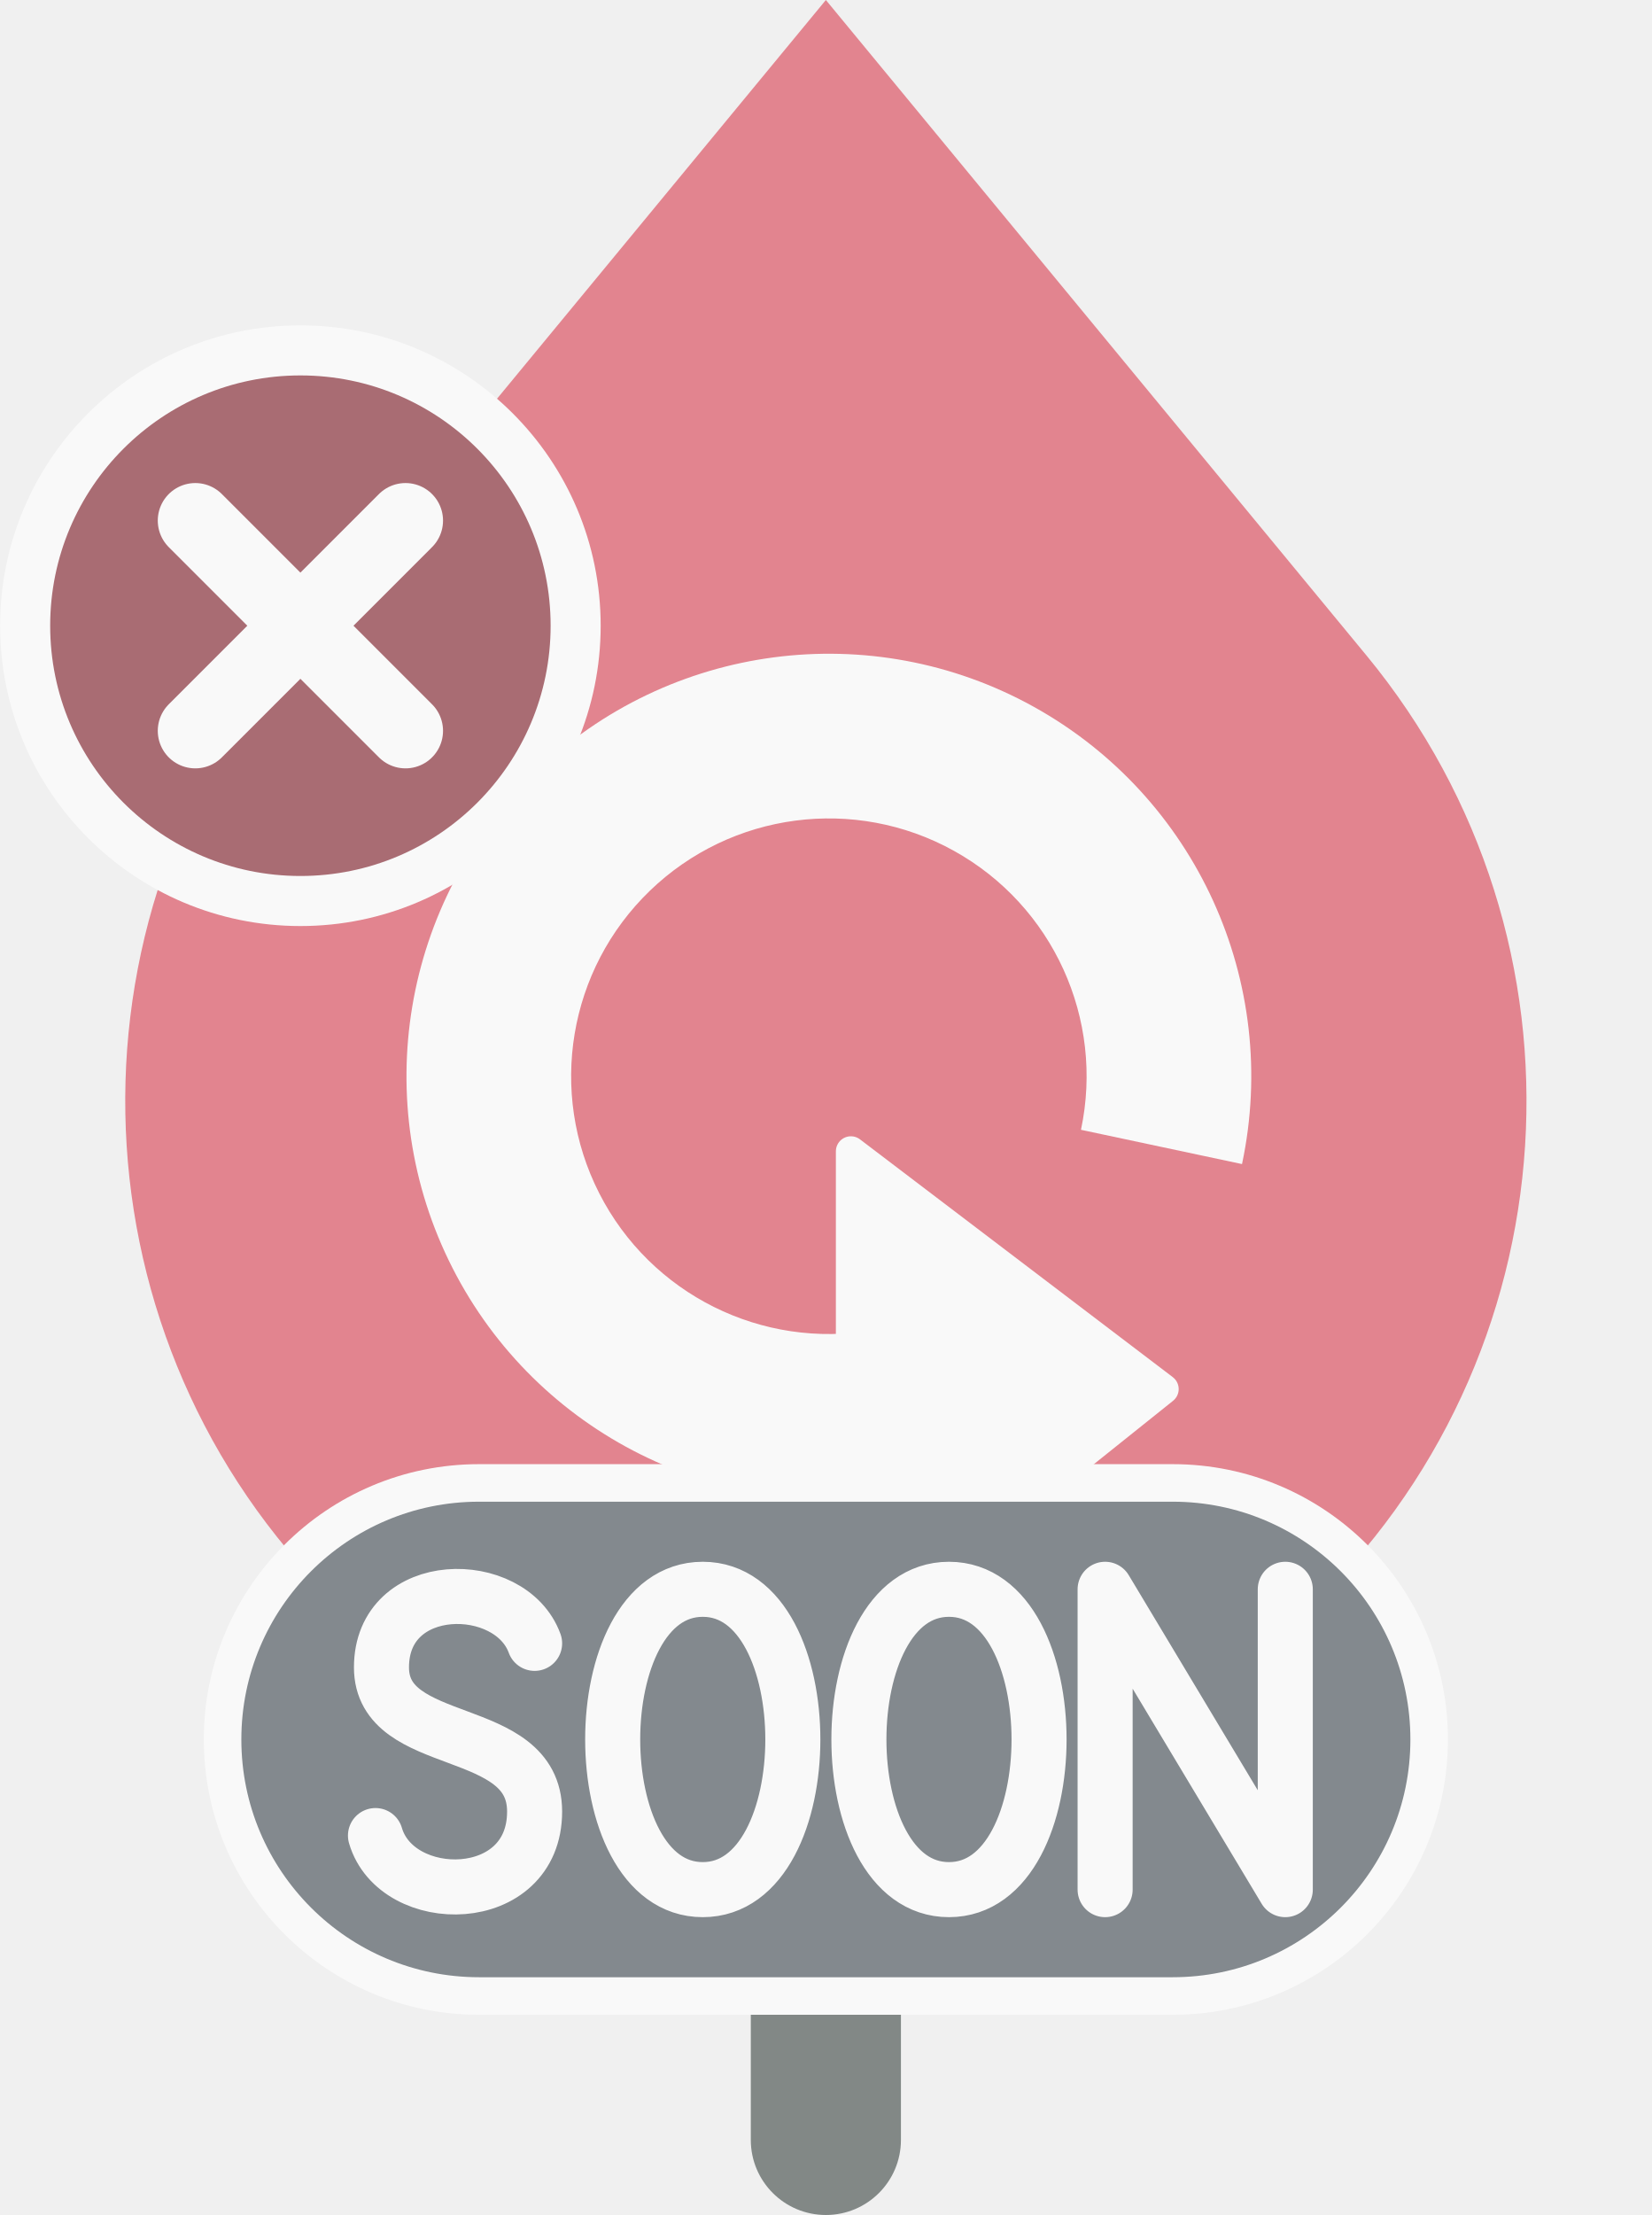
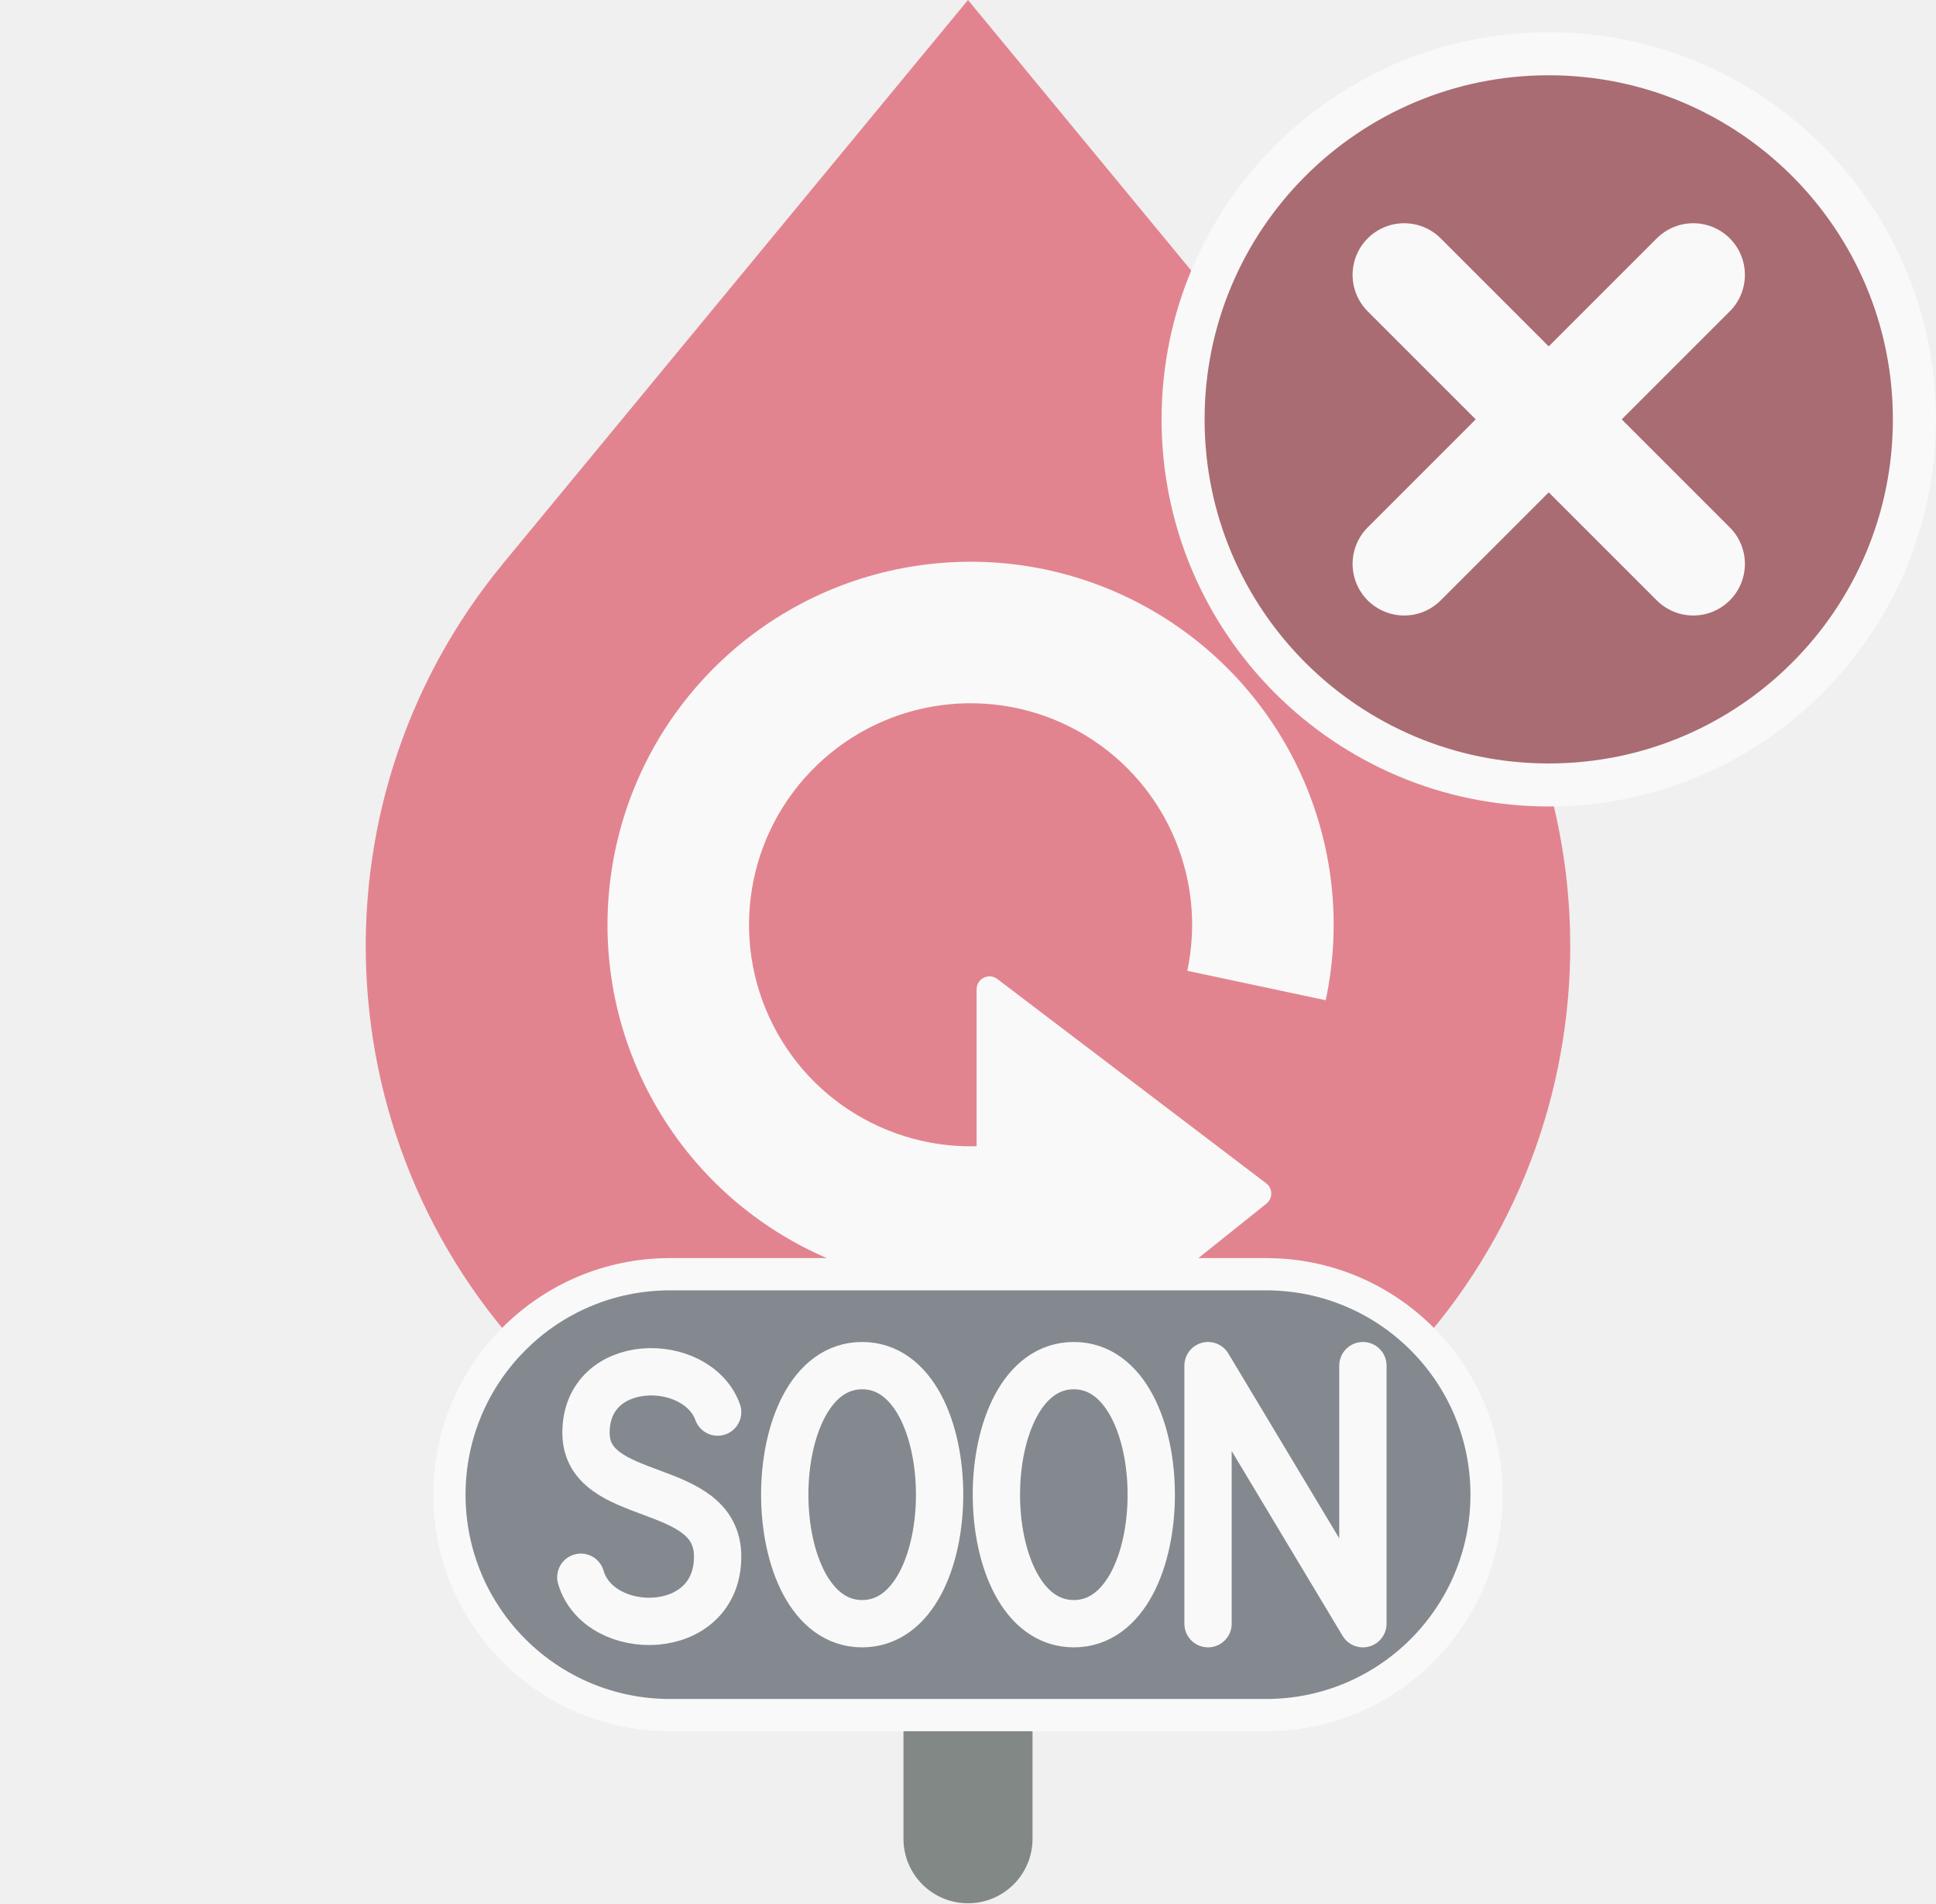
- <svg xmlns="http://www.w3.org/2000/svg" width="25.36" height="34.00" viewBox="7.000 2.000 66.000 88.500">
+ <svg xmlns="http://www.w3.org/2000/svg" width="34.58" height="34.00" viewBox="-5.000 2.000 90.000 88.500">
  <g opacity="0.60">
    <rect x="37" y="70" width="6" height="20.5" rx="3" fill="#384240" />
    <path d="M40.000,2.000 L61.599,28.182 A28.000,28.000 0 1 1 18.401,28.182 Z" fill="#D93C4E" />
    <path d="M43.051,61.624 A16.88,16.88 0 1 1 56.631,48.510 L50.195,47.141 A10.3,10.3 0 1 0 41.909,55.144 Z" fill="#fff" />
    <path d="M41.000,48.000 L53.500,57.500 L41.000,67.500 Z" fill="#fff" stroke="#fff" stroke-width="1.2" stroke-linejoin="round" />
    <rect x="15.140" y="60.500" width="49.720" height="22.000" rx="11.000" fill="#fff" />
    <rect x="16.640" y="62.000" width="46.720" height="19.000" rx="9.500" fill="#3A444C" />
    <path d="M28.360,67.660 C27.400,65.020 22.240,65.020 22.240,68.620 C22.240,71.980 28.360,70.780 28.360,74.380 C28.360,78.220 22.840,78.220 22.000,75.340 M35.080,65.500 C30.280,65.500 30.280,77.500 35.080,77.500 C39.880,77.500 39.880,65.500 35.080,65.500 Z M44.920,65.500 C40.120,65.500 40.120,77.500 44.920,77.500 C49.720,77.500 49.720,65.500 44.920,65.500 Z M51.160,77.500 L51.160,65.500 L58.360,77.500 L58.360,65.500" fill="none" stroke="#fff" stroke-width="2.2" stroke-linecap="round" stroke-linejoin="round" />
-     <circle cx="19.000" cy="27.000" r="12.000" fill="#fff" />
-     <circle cx="19.000" cy="27.000" r="10.000" fill="#7A1420" />
-     <path d="M14.800 22.800L23.200 31.200M23.200 22.800L14.800 31.200" fill="none" stroke="#fff" stroke-width="3" stroke-linecap="round" stroke-linejoin="round" />
+     <circle cx="67.000" cy="21.500" r="18.000" fill="#fff" />
+     <circle cx="67.000" cy="21.500" r="16.000" fill="#7A1420" />
+     <path d="M60.280 14.780L73.720 28.220M73.720 14.780L60.280 28.220" fill="none" stroke-linecap="round" stroke-linejoin="round" stroke="#fff" stroke-width="4.800" />
  </g>
</svg>
